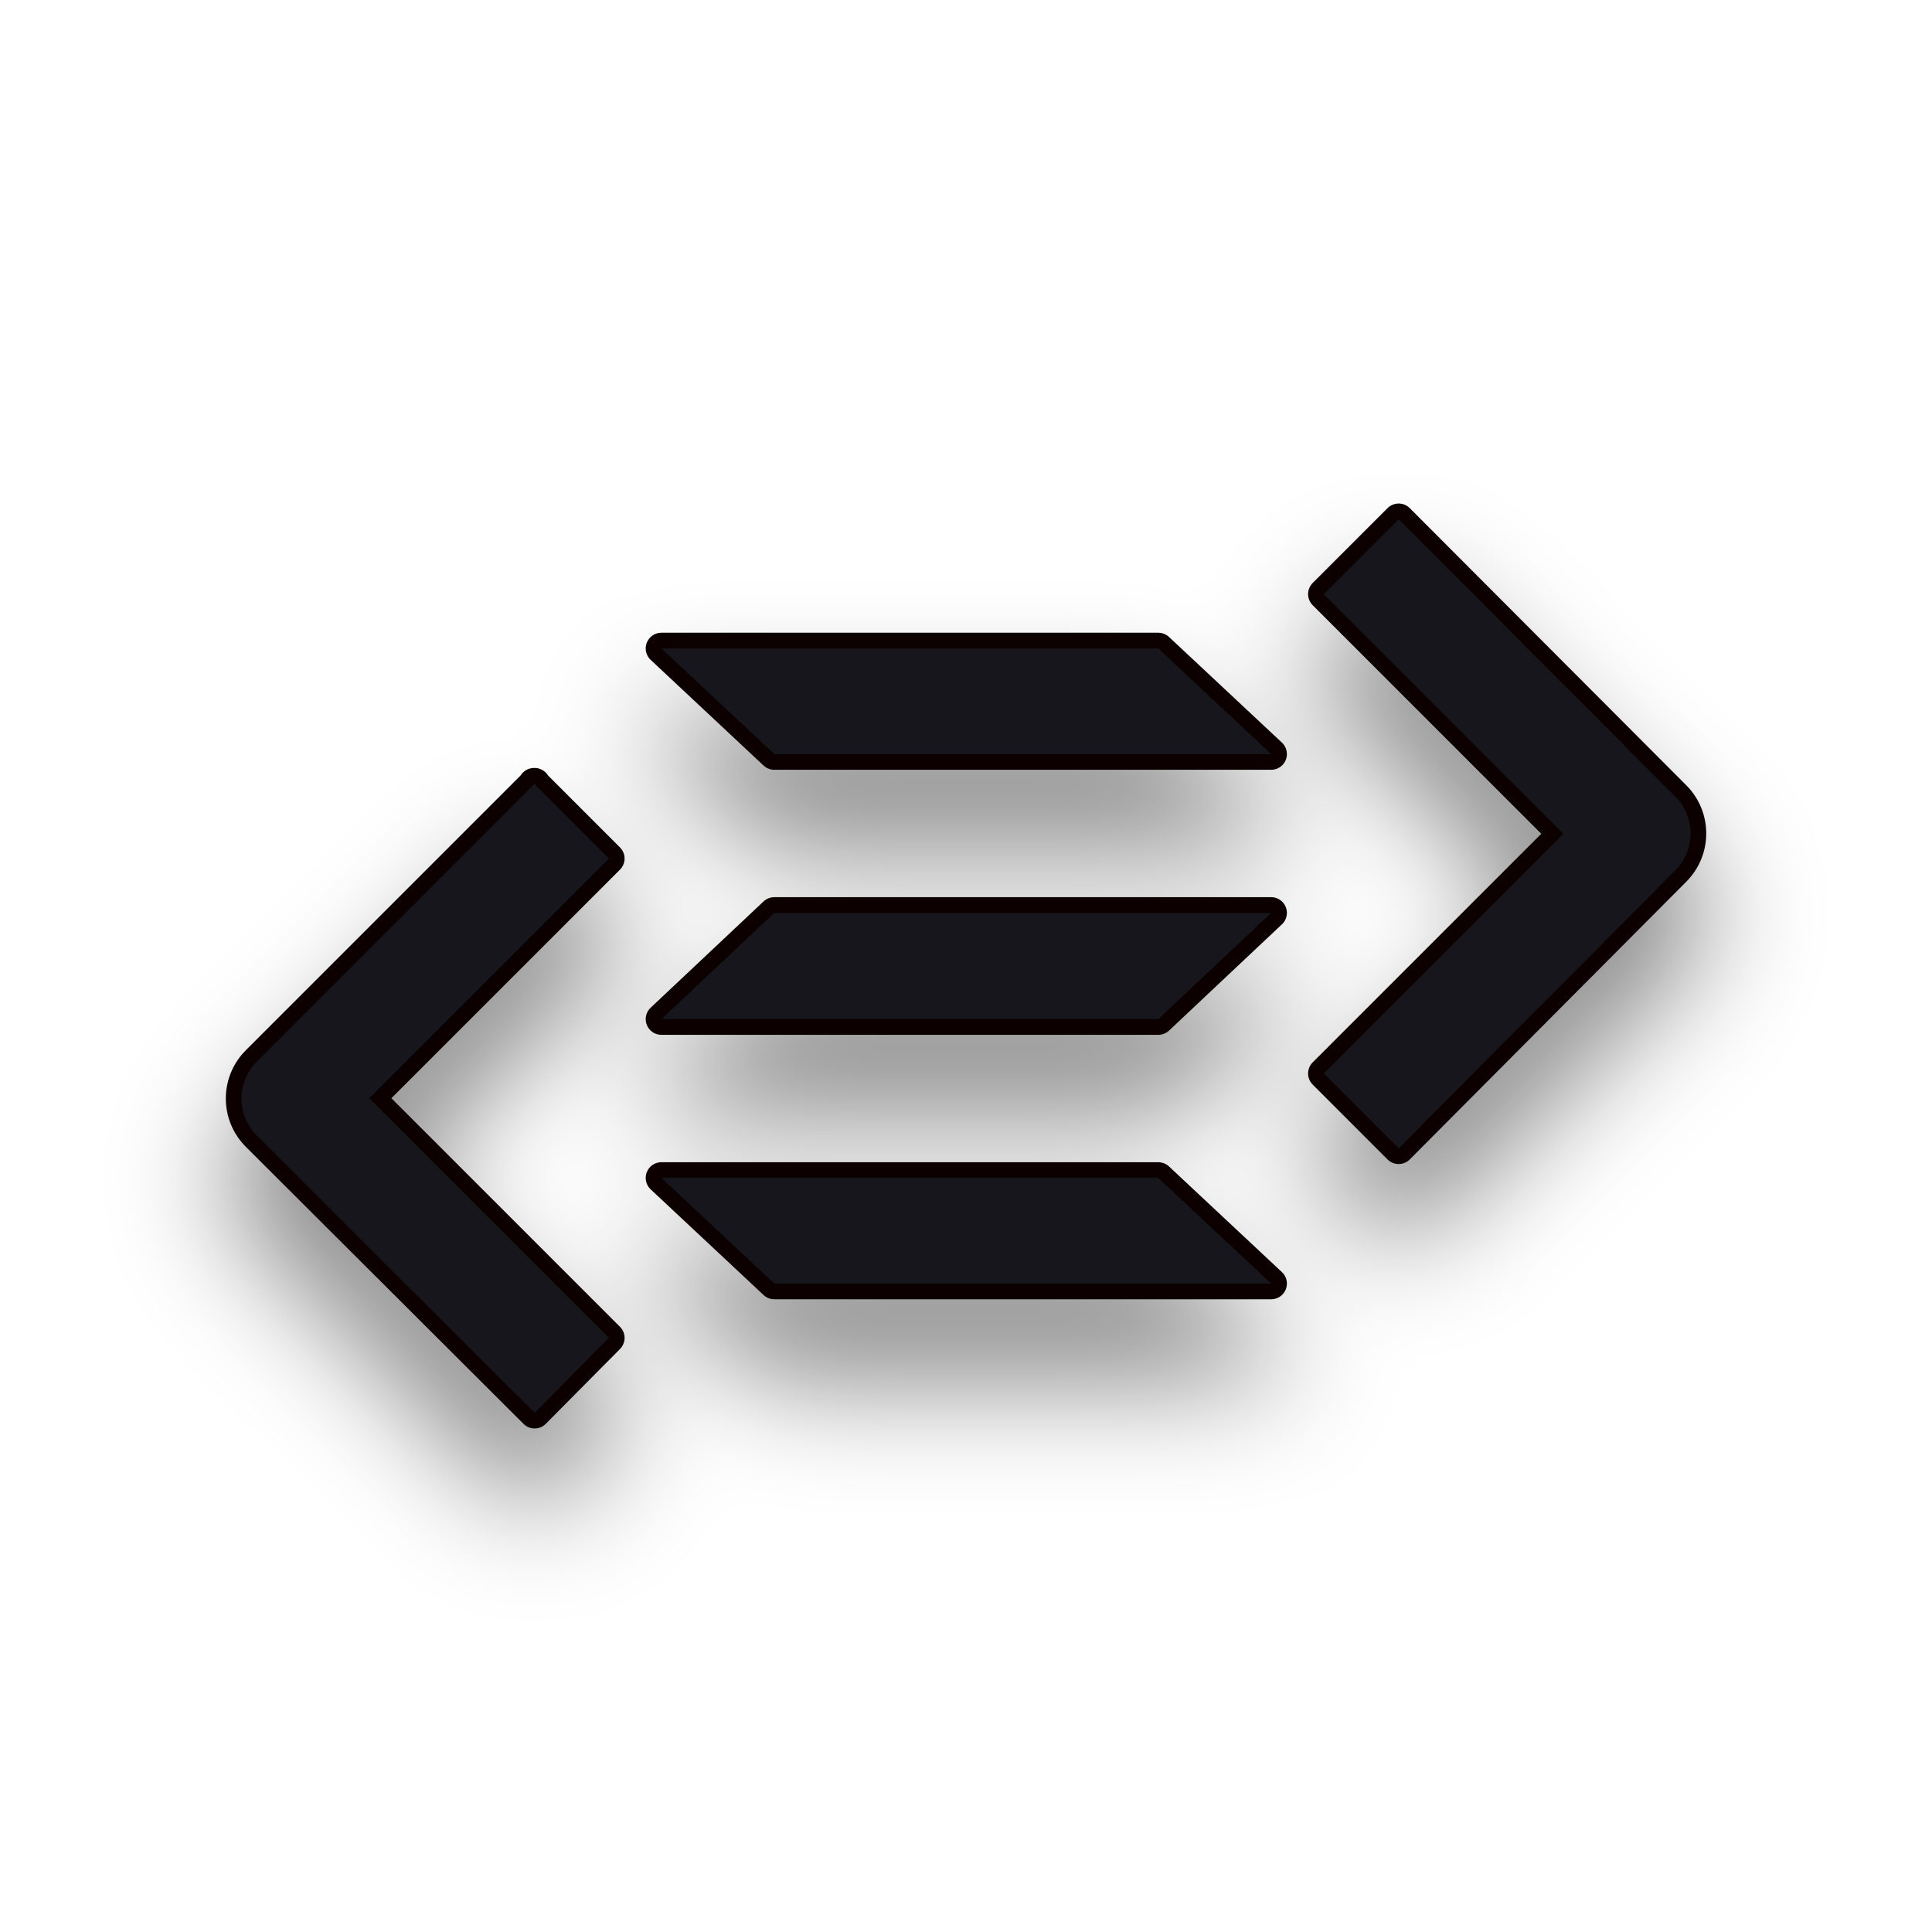
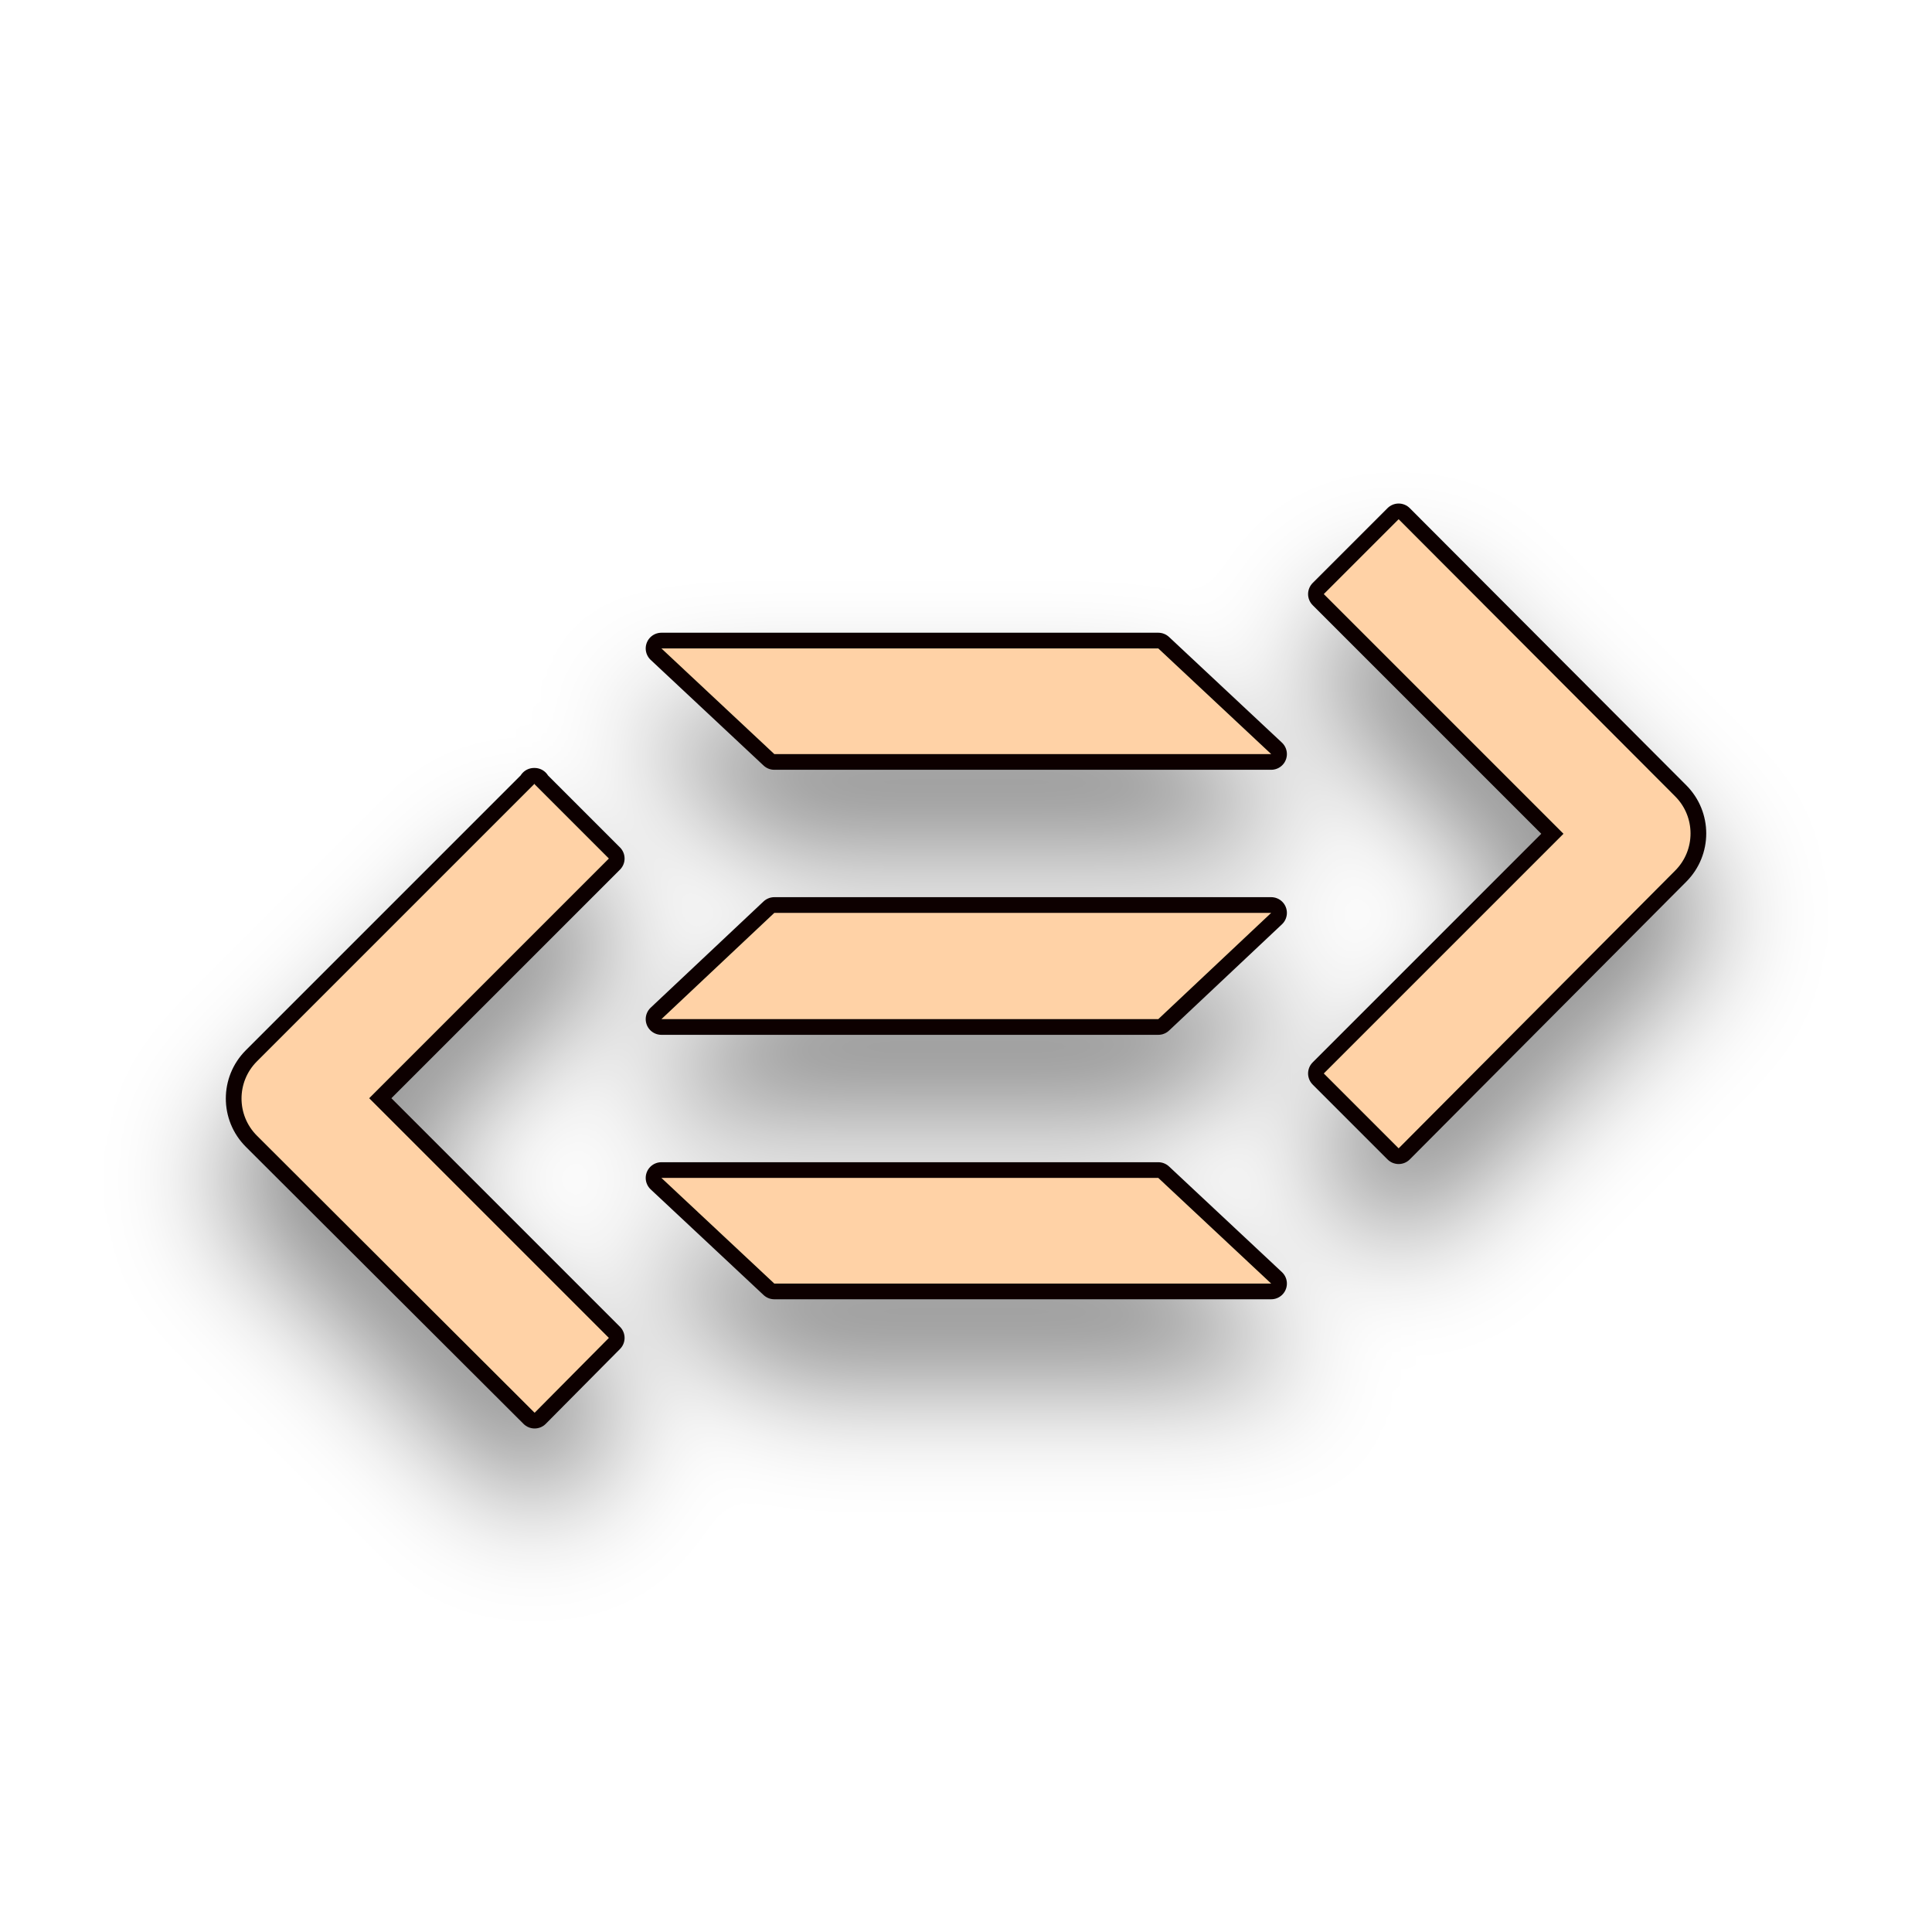
<svg xmlns="http://www.w3.org/2000/svg" width="96" height="96" viewBox="0 0 96 96" role="img" aria-label="Gas Plasma PS language icon">
  <defs>
    <linearGradient id="tile" x1="14" y1="10" x2="82" y2="86" gradientUnits="userSpaceOnUse">
      <stop offset="0" stop-color="#2A1200" />
      <stop offset=".48" stop-color="#160700" />
      <stop offset="1" stop-color="#080200" />
    </linearGradient>
    <linearGradient id="ember" x1="20" y1="15" x2="76" y2="83" gradientUnits="userSpaceOnUse">
      <stop offset="0" stop-color="#FFD2A6" />
      <stop offset=".28" stop-color="#FFD700" />
      <stop offset=".72" stop-color="#FF8C00" />
      <stop offset="1" stop-color="#FF4500" />
    </linearGradient>
    <linearGradient id="panel" x1="24" y1="24" x2="72" y2="72" gradientUnits="userSpaceOnUse">
      <stop offset="0" stop-color="#2A1200" />
      <stop offset=".6" stop-color="#100600" />
      <stop offset="1" stop-color="#050100" />
    </linearGradient>
    <linearGradient id="darkGlass" x1="24" y1="22" x2="72" y2="72" gradientUnits="userSpaceOnUse">
      <stop offset="0" stop-color="#2A1200" />
      <stop offset=".58" stop-color="#100600" />
      <stop offset="1" stop-color="#050100" />
    </linearGradient>
    <radialGradient id="disc" cx="39%" cy="31%" r="68%">
      <stop offset="0" stop-color="#FFF0DB" />
      <stop offset=".28" stop-color="#E8C547" />
      <stop offset=".56" stop-color="#FF9B7A" />
      <stop offset="1" stop-color="#4D2600" />
    </radialGradient>
    <filter id="shadow" x="-20%" y="-20%" width="140%" height="150%">
      <feDropShadow dx="0" dy="4" stdDeviation="3" flood-color="#050100" flood-opacity=".48" />
    </filter>
    <filter id="softGlow" x="-20%" y="-20%" width="140%" height="140%">
      <feGaussianBlur stdDeviation="1.6" result="blur" />
      <feMerge>
        <feMergeNode in="blur" />
        <feMergeNode in="SourceGraphic" />
      </feMerge>
    </filter>
  </defs>
  <g filter="url(#shadow)">
-     <path d="M19.166 4.6l-1.24 1.24 3.97 3.97-3.97 3.97 1.24 1.24 4.58-4.6a.87.87 0 0 0 0-1.23zM6.955 6.74l1.87 1.75h8.23l-1.87-1.75zm-2.1 2.24l-4.6 4.6a.87.87 0 0 0 0 1.23l4.6 4.59 1.23-1.24-3.97-3.97 3.97-3.97-1.24-1.24zm3.97 2.14l-1.87 1.76h8.23l1.87-1.76zm-1.87 4.39l1.87 1.75h8.23l-1.87-1.75z" transform="translate(12.00 12.00) scale(3)" fill="#14161A" stroke="#080200" stroke-width="0.52" paint-order="stroke fill" stroke-linejoin="round" />
+     <path d="M19.166 4.6l-1.24 1.24 3.97 3.97-3.97 3.97 1.24 1.24 4.58-4.6a.87.87 0 0 0 0-1.23zM6.955 6.74l1.87 1.75h8.23l-1.87-1.75zm-2.1 2.24l-4.6 4.6a.87.87 0 0 0 0 1.23l4.6 4.59 1.23-1.24-3.97-3.97 3.97-3.97-1.24-1.24zm3.97 2.14l-1.87 1.76h8.23l1.87-1.76zm-1.87 4.39l1.87 1.75h8.23l-1.87-1.75z" transform="translate(12.00 12.00) scale(3)" fill="#FFD2A6" stroke="#080200" stroke-width="0.52" paint-order="stroke fill" stroke-linejoin="round" />
  </g>
</svg>
